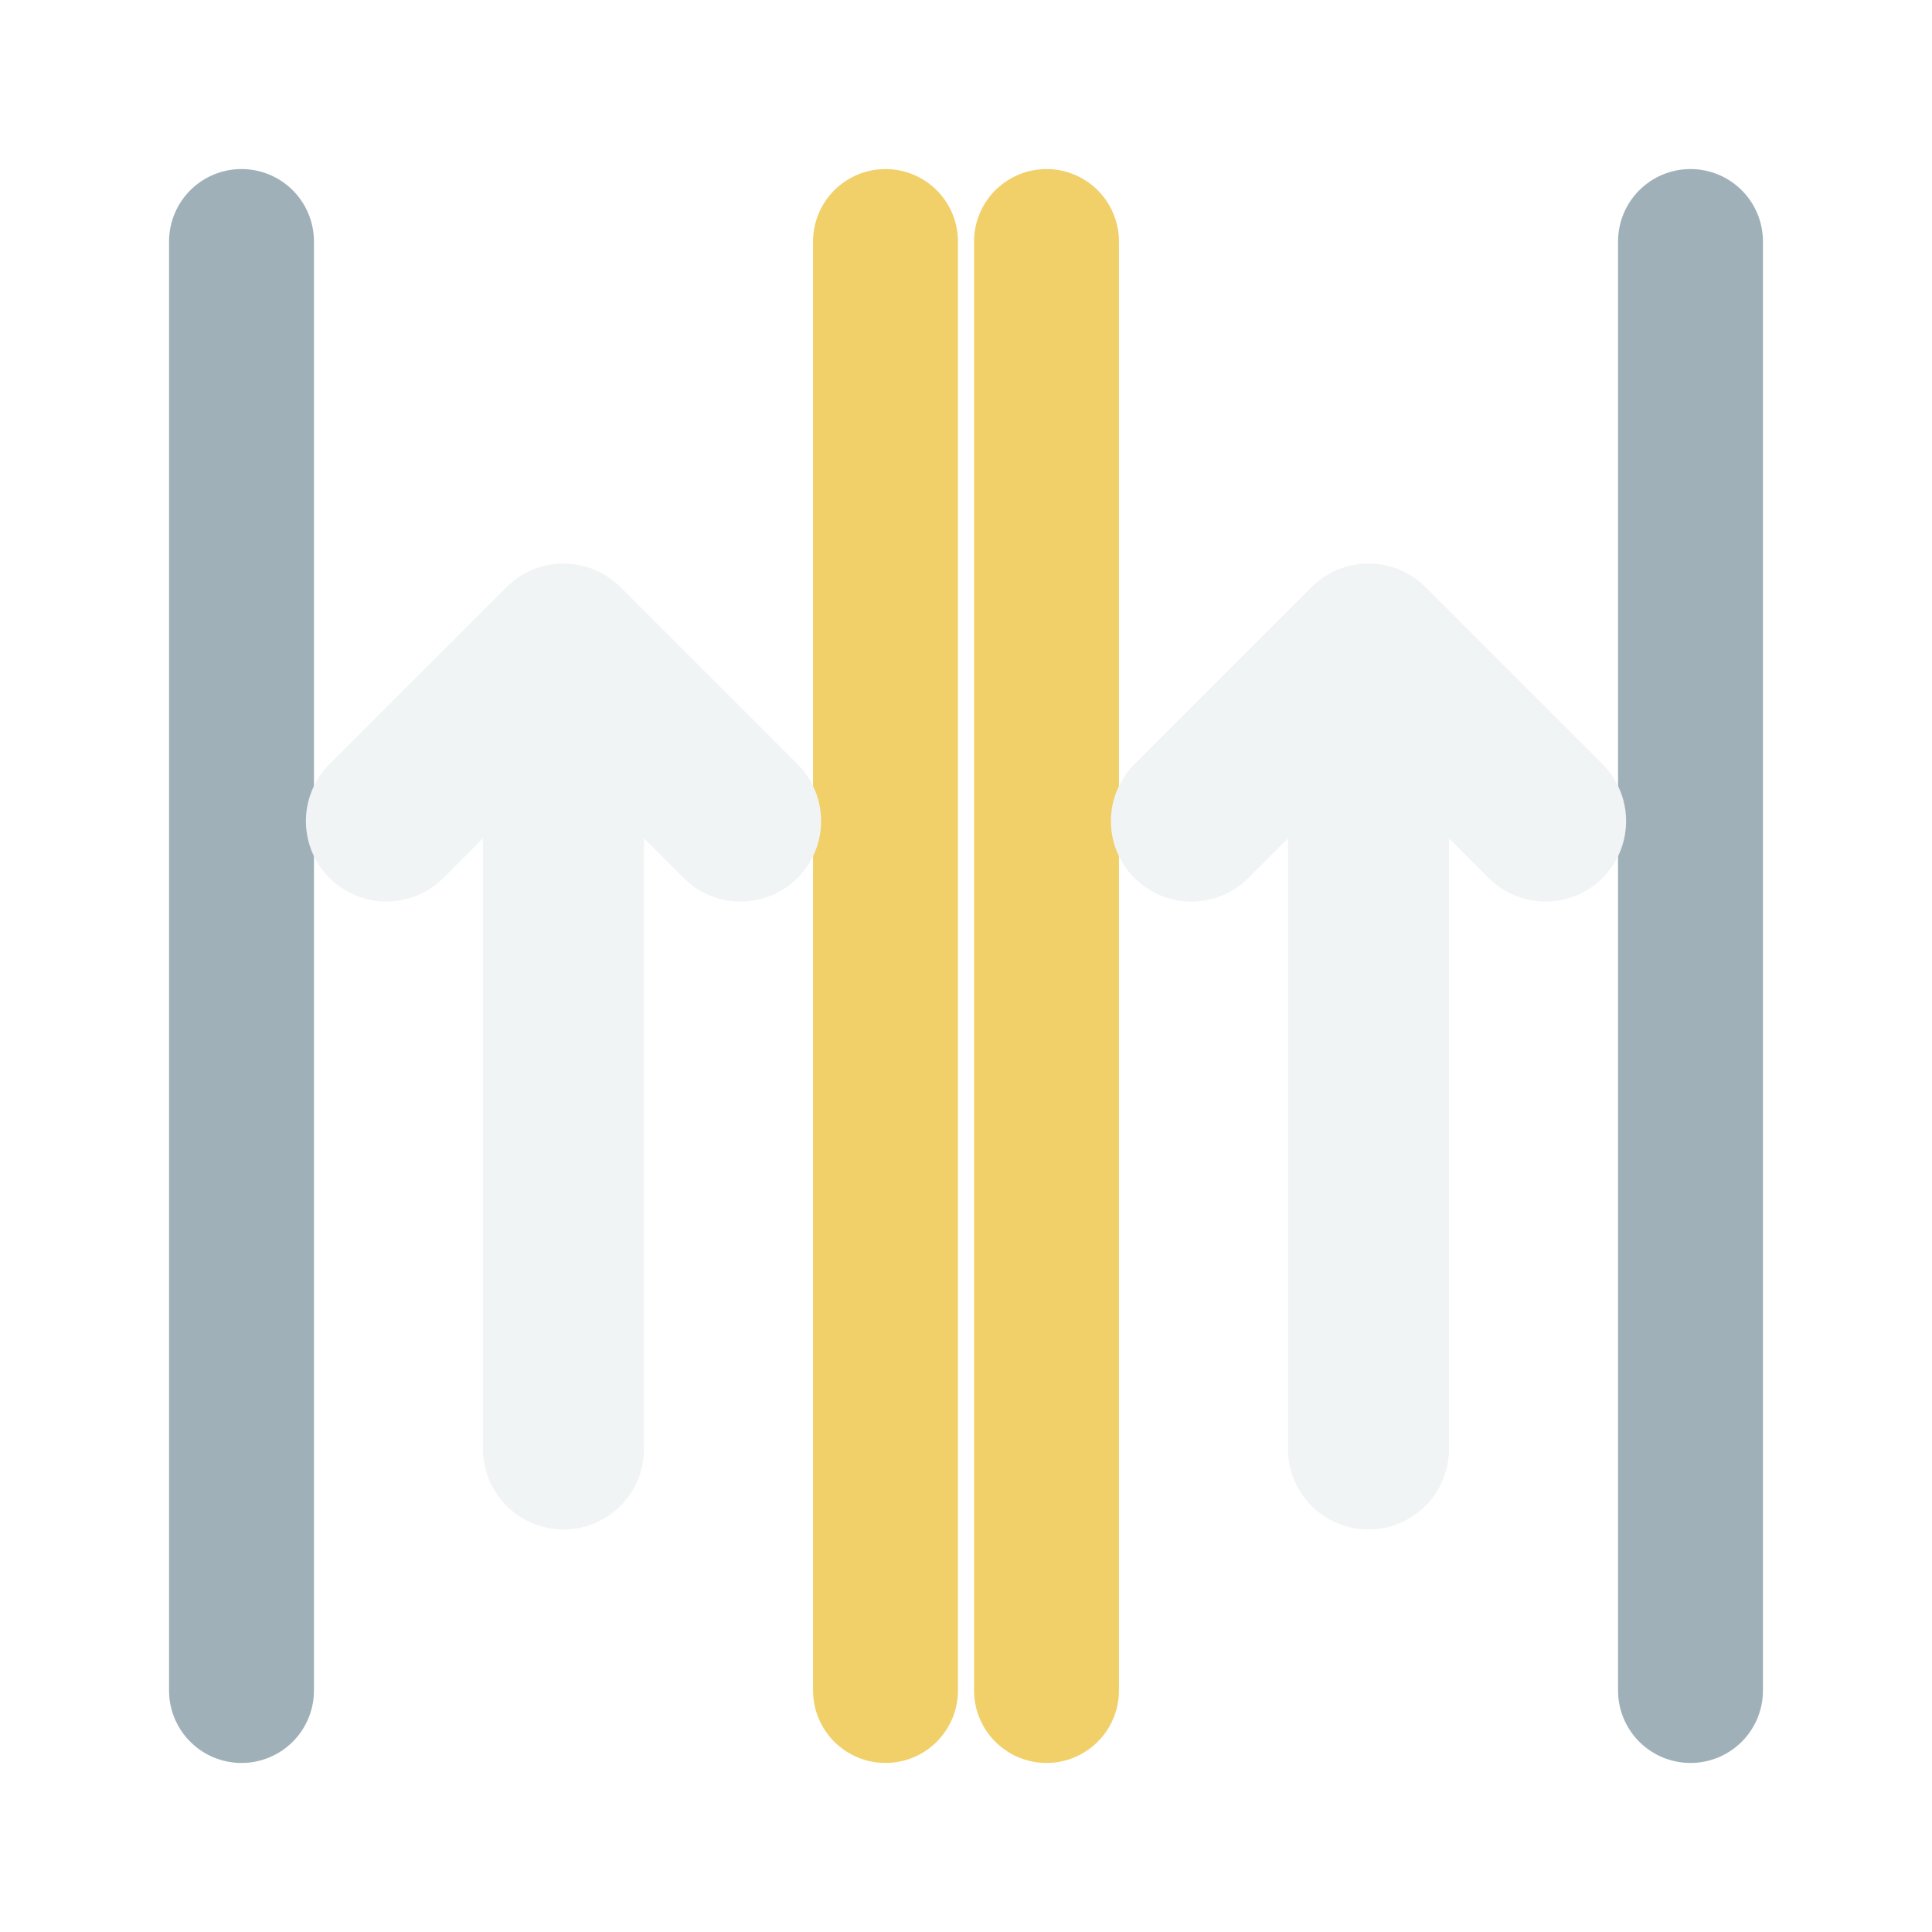
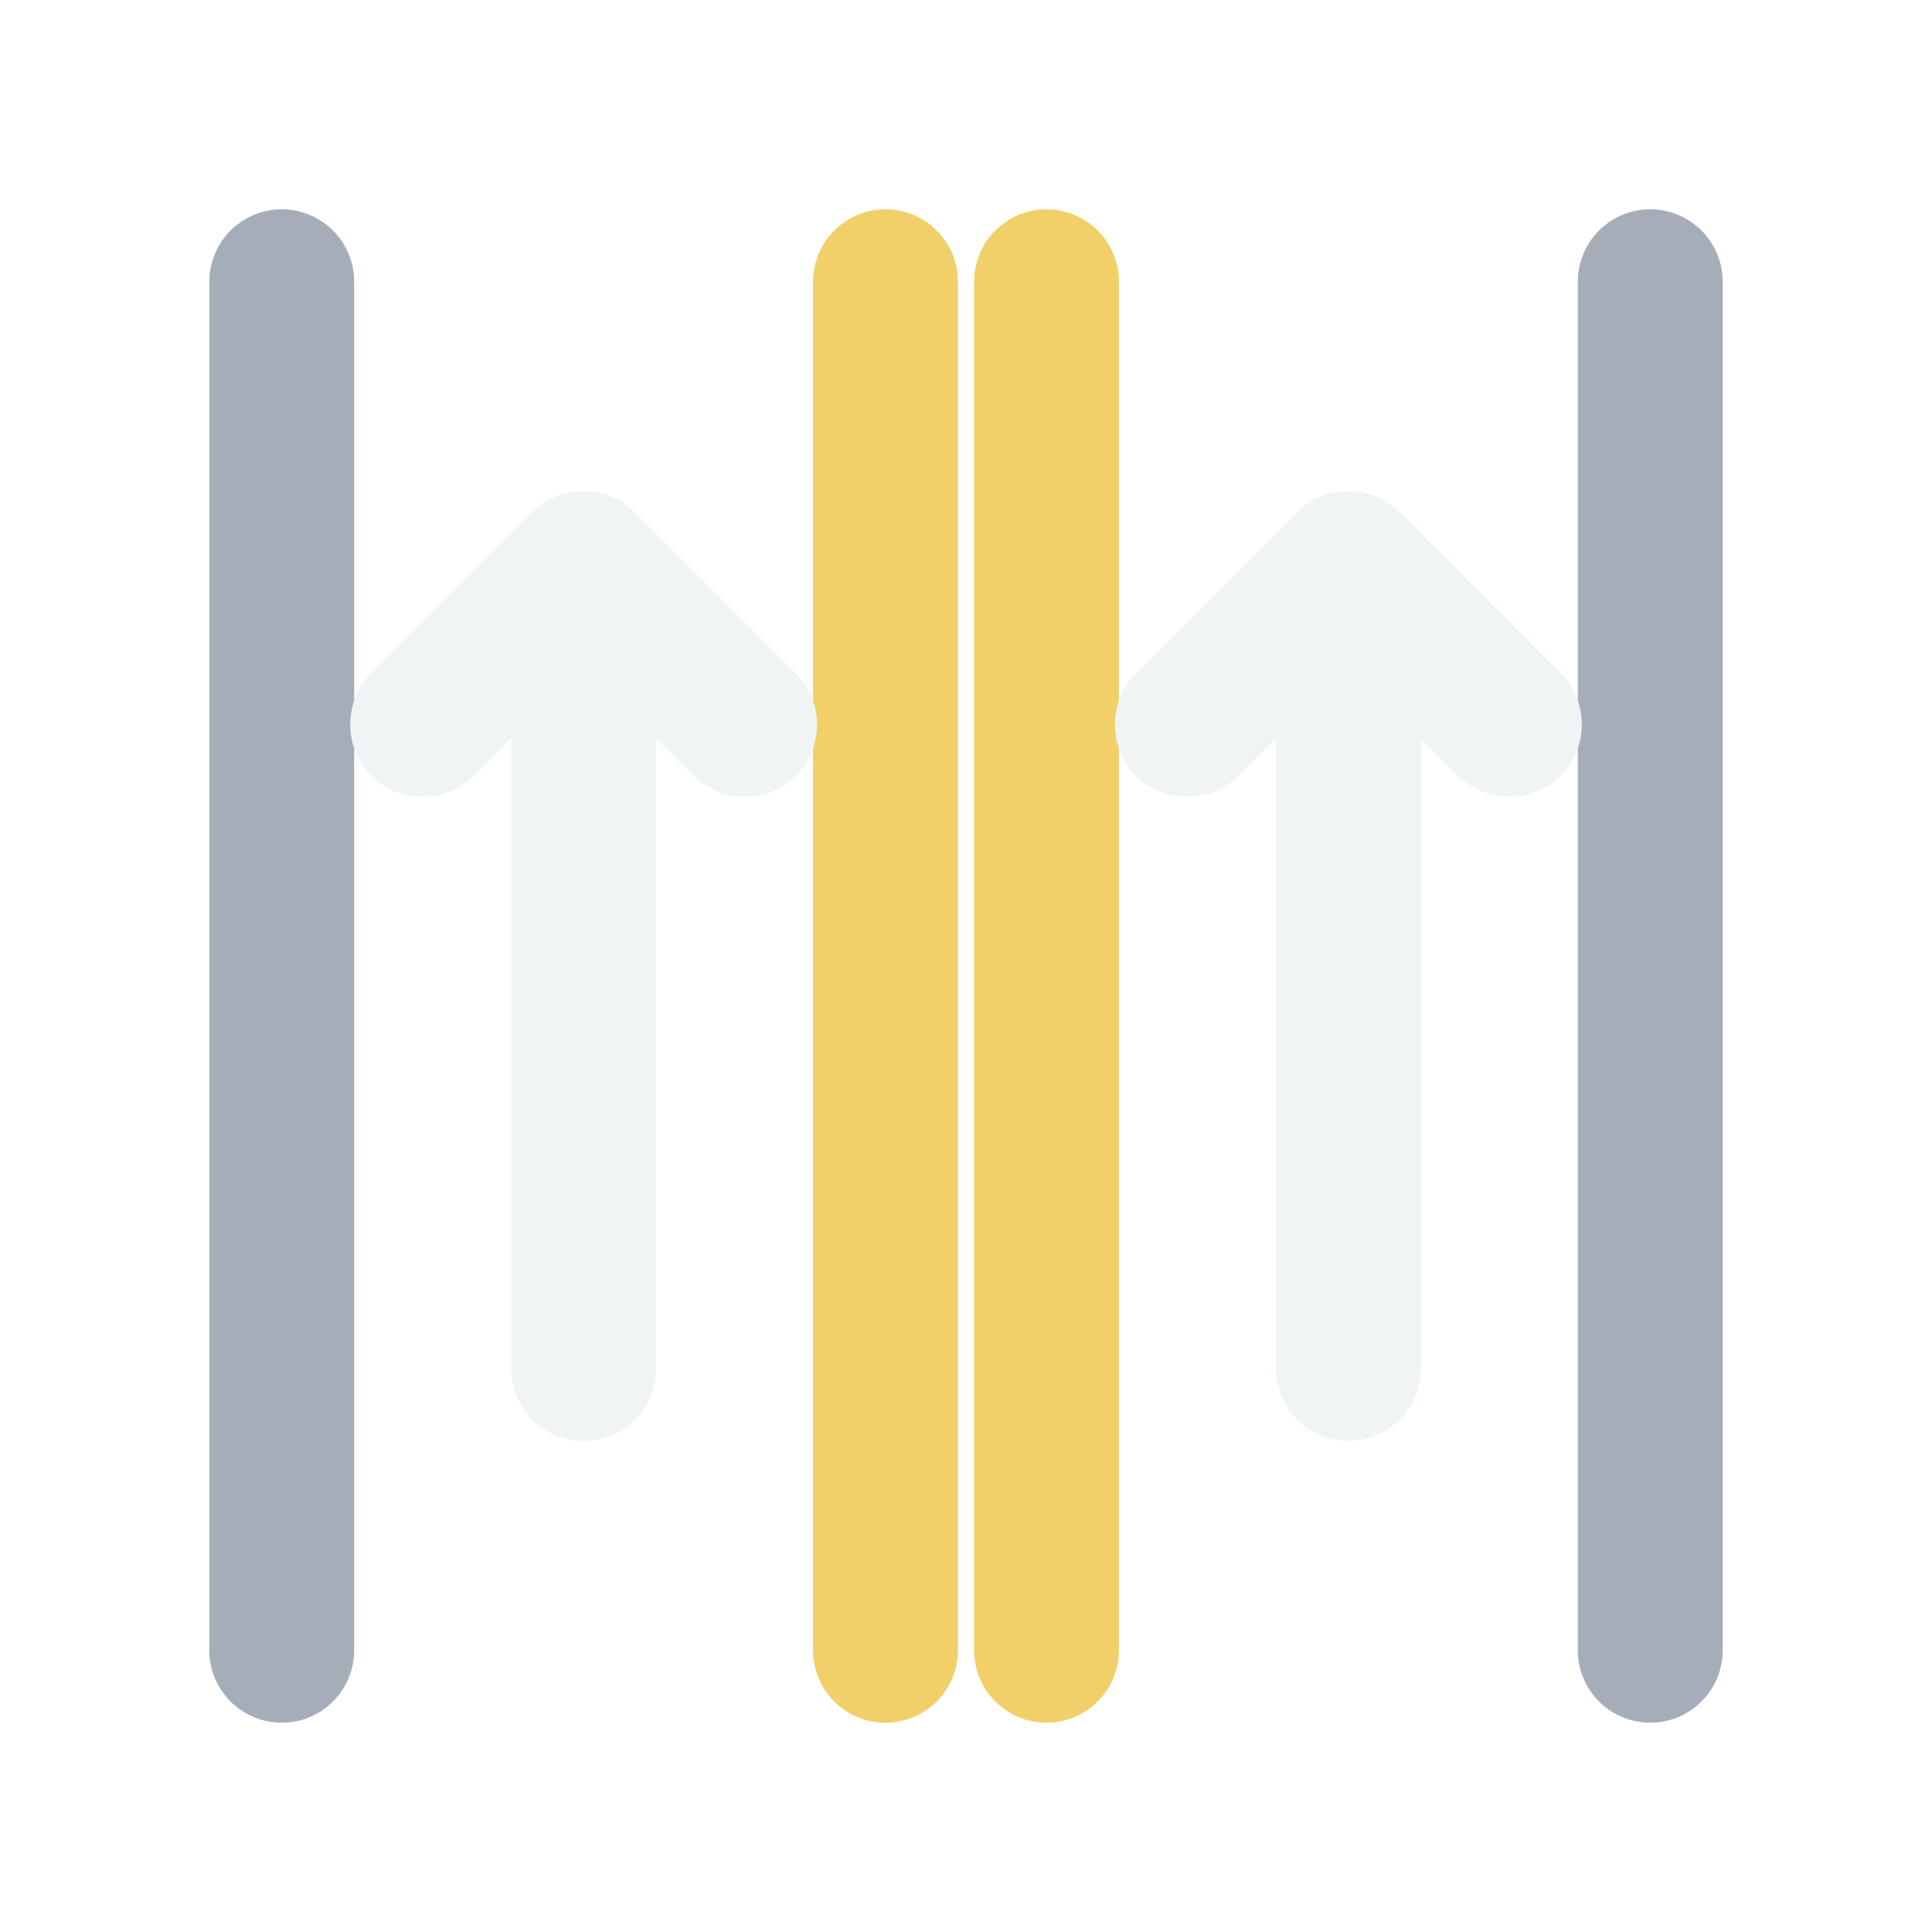
<svg xmlns="http://www.w3.org/2000/svg" viewBox="0 0 24 24">
-   <g fill="none" stroke-linecap="round" stroke-linejoin="round">
-     <path stroke="#9fb0b8" stroke-width="1.8" d="M3 3v18M21 3v18" />
-     <path stroke="#f1d06a" stroke-width="1.8" d="M11 3v18M13 3v18" />
-     <path stroke="#f1f4f5" stroke-width="2" d="M7 18V8M4.8 10.2 7 8l2.2 2.2M17 18V8M14.8 10.2 17 8l2.2 2.2" />
+   <g fill="none" stroke-width="1.8" stroke-linecap="round" stroke-linejoin="round">
+     <path stroke="#a5aeb8" d="M3.5 3.5v17M20.5 3.5v17" />
+     <path stroke="#f1d06a" d="M11 3.5v17M13 3.5v17" />
+     <path stroke="#f1f4f5" d="M7.25 17V7M5.25 9l2-2 2 2M16.75 17V7M14.75 9l2-2 2 2" />
  </g>
</svg>
